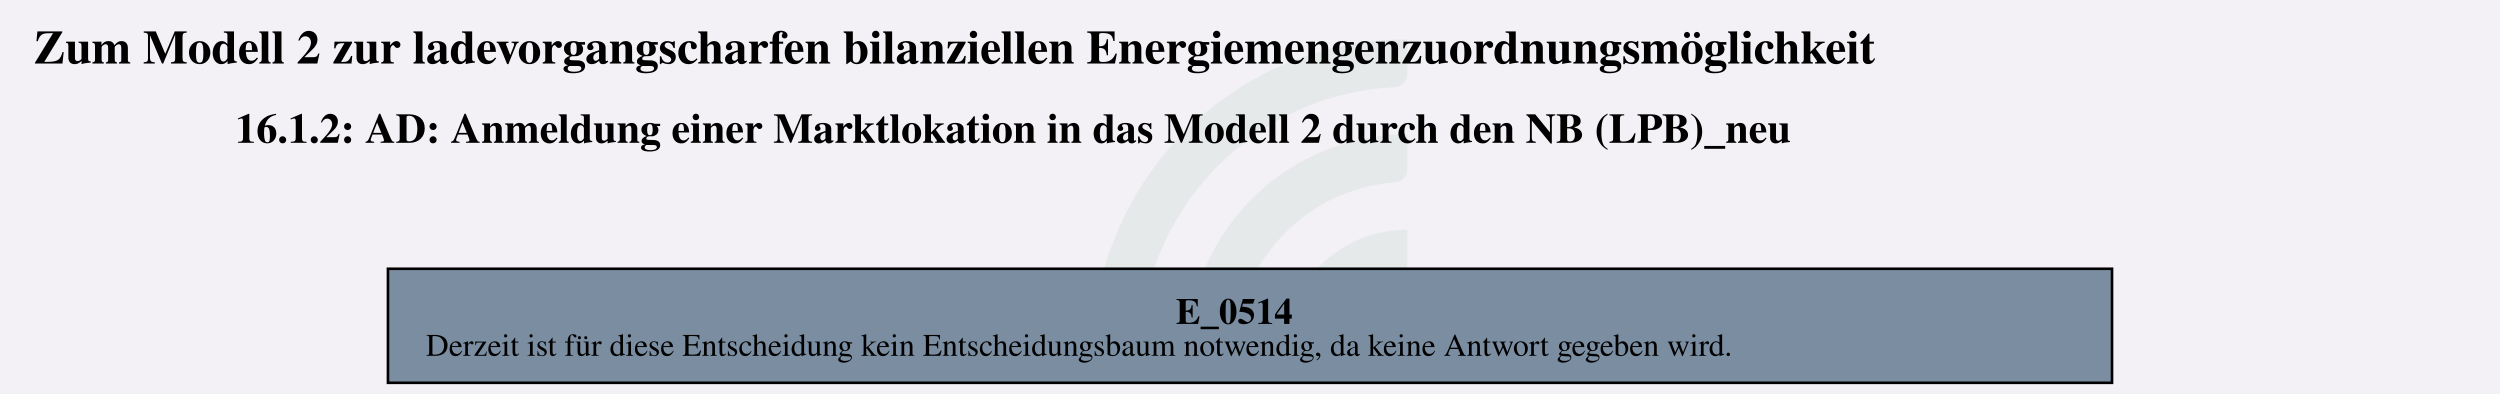
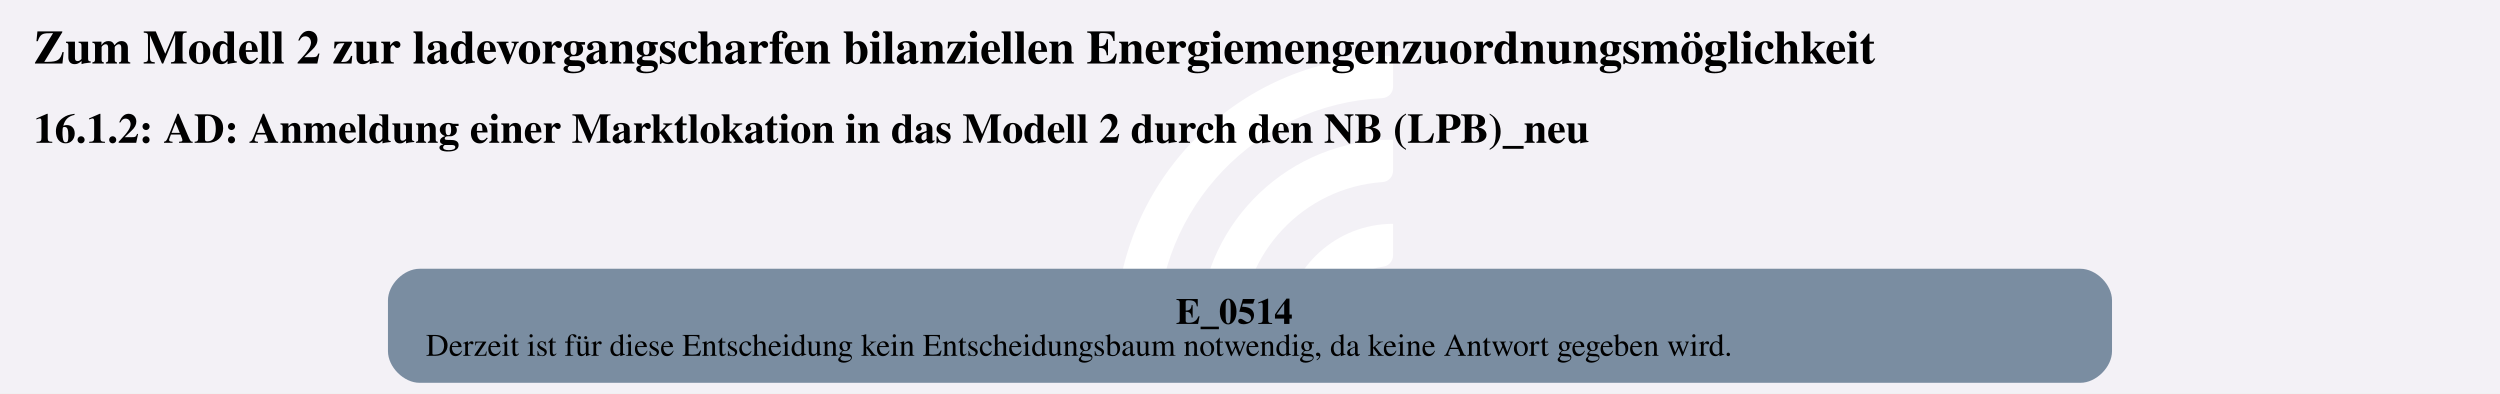
<svg xmlns="http://www.w3.org/2000/svg" version="1.1" width="1262.667px" viewBox="0 0 1262.667 198.667" height="198.667px">
  <g>
    <svg version="1.1" width="1262.667px" viewBox="0 0 1262.667 198.667" height="198.667px">
      <polygon fill="#f3f1f6" points="0,0 1262.667,0 1262.667,198.667 0,198.667" />
      <g>
-         <g transform="translate(551.9256, 19.86667) scale(1 1) translate(0, 0) scale(0.898493 0.898493) ">
-           <defs id="defs2">
-             <clipPath clipPathUnits="userSpaceOnUse" id="clipPath23">
-               <path d="M 0,568.156 H 579.236 V 0 H 0 Z" id="path21" />
-             </clipPath>
+         <g transform="translate(550.3169, 19.86667) scale(1 1) translate(0, 0) scale(0.2797334 0.2797334) ">
+           <defs>
+             <style>.cls-1{fill:#fff;}</style>
          </defs>
-           <g id="layer1" transform="translate(-16.54194,-55.30527)">
-             <g id="g19" clip-path="url(#clipPath23)" transform="matrix(0.3527778,0,0,-0.3527778,0.01017023,243.7368)" style="opacity:0.2">
-               <g id="g25" transform="translate(122.444,32.7195)">
-                 <path d="m 0,0 h -56.104 c -11,0 -19.898,9.123 -19.463,20.115 10.594,267.191 231.277,481.302 501.029,481.302 v -56.02 c 0,-10.98 -8.688,-19.892 -19.658,-20.393 C 180.29,414.697 0,228.005 0,0" style="fill:#6ead83;fill-opacity:0.5;fill-rule:nonzero;stroke:none" id="path27" />
-               </g>
-               <g id="g29" transform="translate(273.7828,32.7195)">
-                 <path d="m 0,0 h -55.926 c -11.228,0 -20.091,9.482 -19.435,20.69 10.744,183.439 163.389,329.388 349.485,329.388 v -56.263 c 0,-10.709 -8.273,-19.617 -18.957,-20.35 C 112.819,263.696 0,144.774 0,0" style="fill:#6ead83;fill-opacity:0.5;fill-rule:nonzero;stroke:none" id="path31" />
-               </g>
-               <g id="g33" transform="translate(425.7667,32.7195)">
-                 <path d="m 0,0 h -55.445 c -11.653,0 -20.604,10.17 -19.334,21.753 10.866,99.032 95.031,176.341 196.919,176.341 v -57.011 c 0,-10.046 -7.283,-18.755 -17.229,-20.165 C 45.688,112.522 0,61.497 0,0" style="fill:#6ead83;fill-opacity:0.5;fill-rule:nonzero;stroke:none" id="path35" />
-               </g>
-             </g>
-           </g>
+           <path class="cls-1" d="M122.44,531.2h-56.1c-11,0-19.9-9.12-19.46-20.11C57.47,243.89,278.15,29.78,547.91,29.78v56.02c0,10.98-8.69,19.89-19.66,20.39-225.51,10.31-405.8,197-405.8,425Z" />
+           <path class="cls-1" d="M273.78,531.2h-55.93c-11.23,0-20.09-9.48-19.43-20.69,10.74-183.44,163.39-329.39,349.48-329.39v56.26c0,10.71-8.27,19.62-18.96,20.35-142.35,9.77-255.17,128.69-255.17,273.46Z" />
+           <path class="cls-1" d="M425.77,531.2h-55.45c-11.65,0-20.6-10.17-19.33-21.75,10.87-99.03,95.03-176.34,196.92-176.34v57.01c0,10.05-7.28,18.75-17.23,20.16-59.22,8.4-104.91,59.42-104.91,120.92Z" />
        </g>
        <svg width="947pt" height="149pt" viewBox="0.00 0.00 947.25 149.28">
          <g id="graph0" class="graph" transform="scale(1 1) rotate(0) translate(4 145.28)">
            <text text-anchor="start" x="8" y="-121.18" font-family="Times,serif" font-weight="bold" font-size="18.00">Zum Modell 2 zur ladevorgangscharfen bilanziellen Energiemengenzuordnungsmöglichkeit</text>
-             <text text-anchor="start" x="84.5" y="-91.08" font-family="Times,serif" font-weight="bold" font-size="16.00">16.1.2: AD: Anmeldung einer Marktlokation in das Modell 2 durch den NB (LPB)_neu</text>
+             <text text-anchor="start" x="8" y="-91.08" font-family="Times,serif" font-weight="bold" font-size="16.00">16.1.2: AD: Anmeldung einer Marktlokation in das Modell 2 durch den NB (LPB)_neu</text>
            <g id="node1" class="node">
-               <polygon fill="#7a8da1" stroke="black" points="796.77,-43.28 142.47,-43.28 142.47,0 796.77,0 796.77,-43.28" />
+               <path fill="#7a8da1" stroke="black" stroke-width="0" d="M784.77,-43.28C784.77,-43.28 154.47,-43.28 154.47,-43.28 148.47,-43.28 142.47,-37.28 142.47,-31.28 142.47,-31.28 142.47,-12 142.47,-12 142.47,-6 148.47,0 154.47,0 154.47,0 784.77,0 784.77,0 790.77,0 796.77,-6 796.77,-12 796.77,-12 796.77,-31.28 796.77,-31.28 796.77,-37.28 790.77,-43.28 784.77,-43.28" />
              <text text-anchor="start" x="441.5" y="-22.34" font-family="Times,serif" font-weight="bold" font-size="14.00">E_0514</text>
              <text text-anchor="start" x="156.87" y="-10.24" font-family="Times,serif" font-size="12.00">Derzeit ist für diese Entscheidung kein Entscheidungsbaum notwendig, da keine Antwort gegeben wird.</text>
            </g>
          </g>
        </svg>
      </g>
    </svg>
  </g>
</svg>
